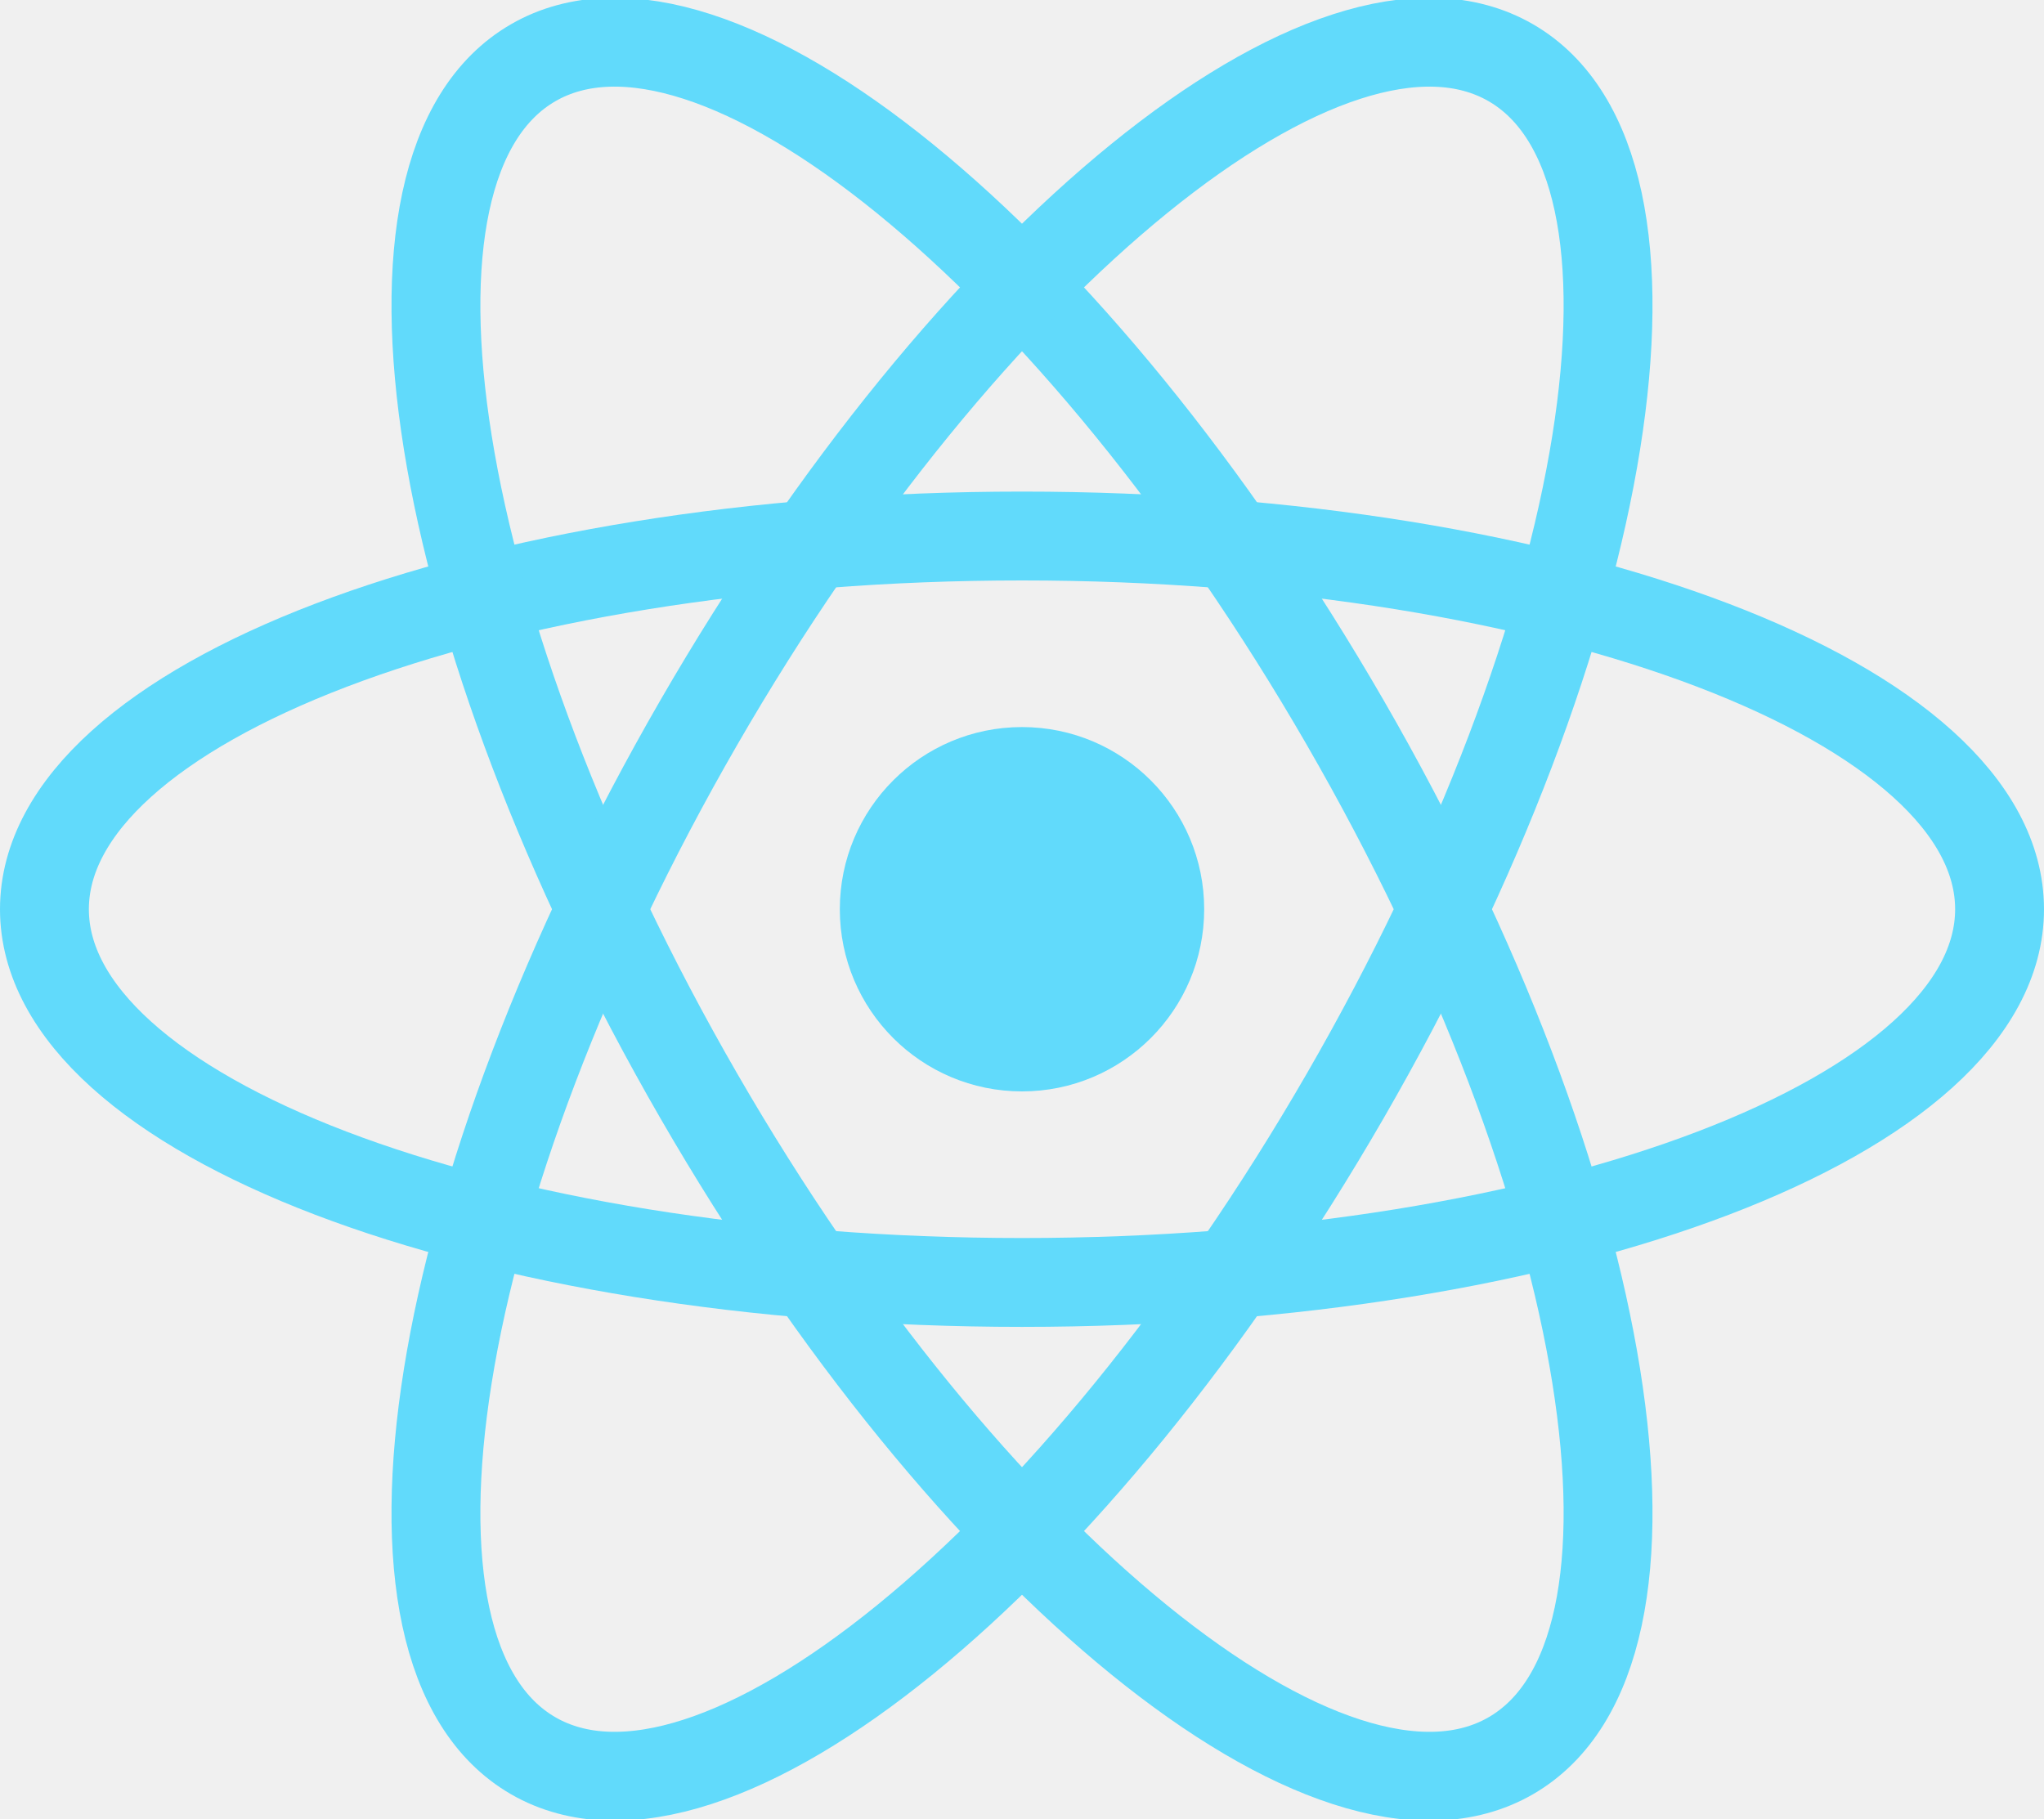
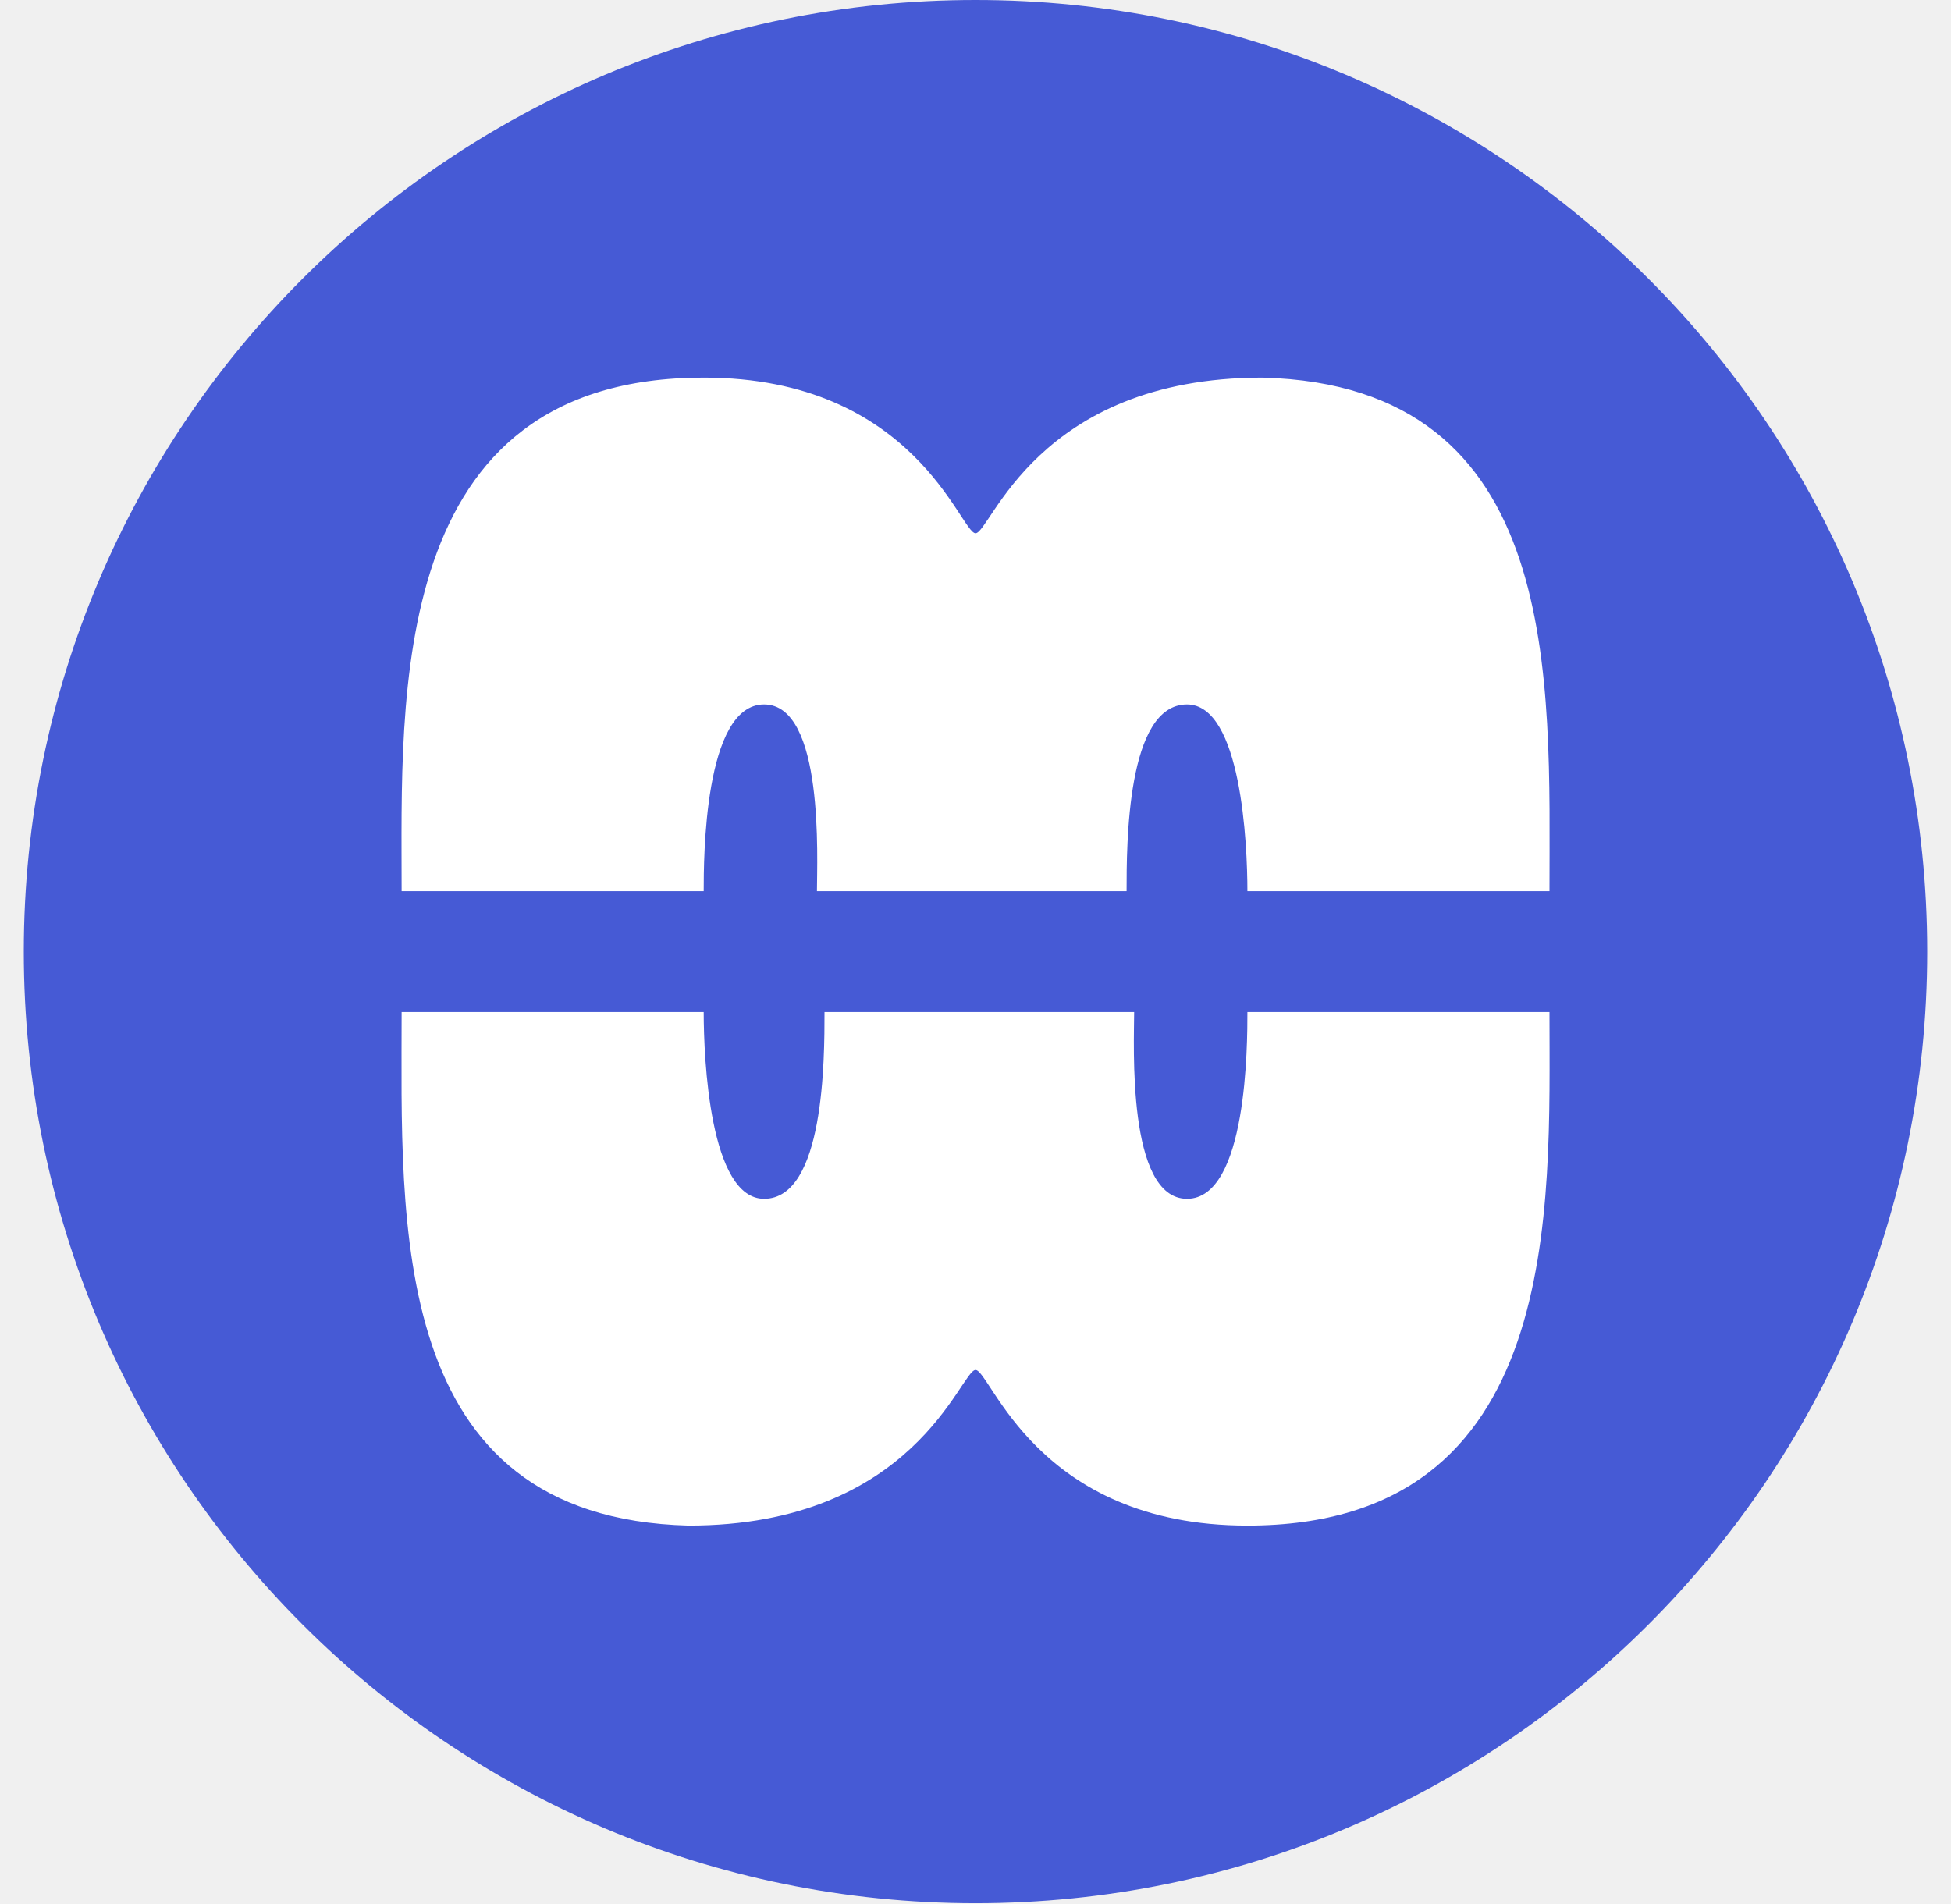
- <svg xmlns="http://www.w3.org/2000/svg" viewBox="-11.5 -10.232 23 20.463">
-   <circle cx="0" cy="0" r="2.05" fill="#61dafb" />
-   <g stroke="#61dafb" stroke-width="1" fill="none">
-     <ellipse rx="11" ry="4.2" />
-     <ellipse rx="11" ry="4.2" transform="rotate(60)" />
-     <ellipse rx="11" ry="4.2" transform="rotate(120)" />
-   </g>
+ <svg xmlns="http://www.w3.org/2000/svg" width="41" height="40" viewBox="0 0 41 40" fill="none">
+   <rect x="0.5" width="40" height="40" rx="20" fill="#465AD5" />
+   <path d="M32.562 18.73L26.214 18.73C26.214 17.749 26.087 14.805 24.944 14.805C23.675 14.805 23.675 17.749 23.675 18.73L17.168 18.73C17.168 18.076 17.327 14.805 16.057 14.805C14.788 14.805 14.788 18.076 14.788 18.73L14.788 18.73L8.44 18.73C8.44 14.642 8.122 7.936 14.788 7.936C19.231 7.936 20.183 11.207 20.501 11.207C20.818 11.207 21.77 7.936 26.531 7.936C32.879 8.1 32.562 14.315 32.562 18.73Z" fill="white" />
+   <path d="M8.44 21.27H14.788C14.788 22.251 14.915 25.195 16.058 25.195C17.327 25.195 17.327 22.251 17.327 21.27H23.834C23.834 21.924 23.675 25.195 24.945 25.195C26.214 25.195 26.214 21.924 26.214 21.27V21.27H32.562C32.562 25.358 32.88 32.063 26.214 32.063C21.771 32.063 20.819 28.793 20.501 28.793C20.184 28.793 19.232 32.063 14.471 32.063C8.123 31.9 8.44 25.685 8.44 21.27Z" fill="white" />
</svg>
